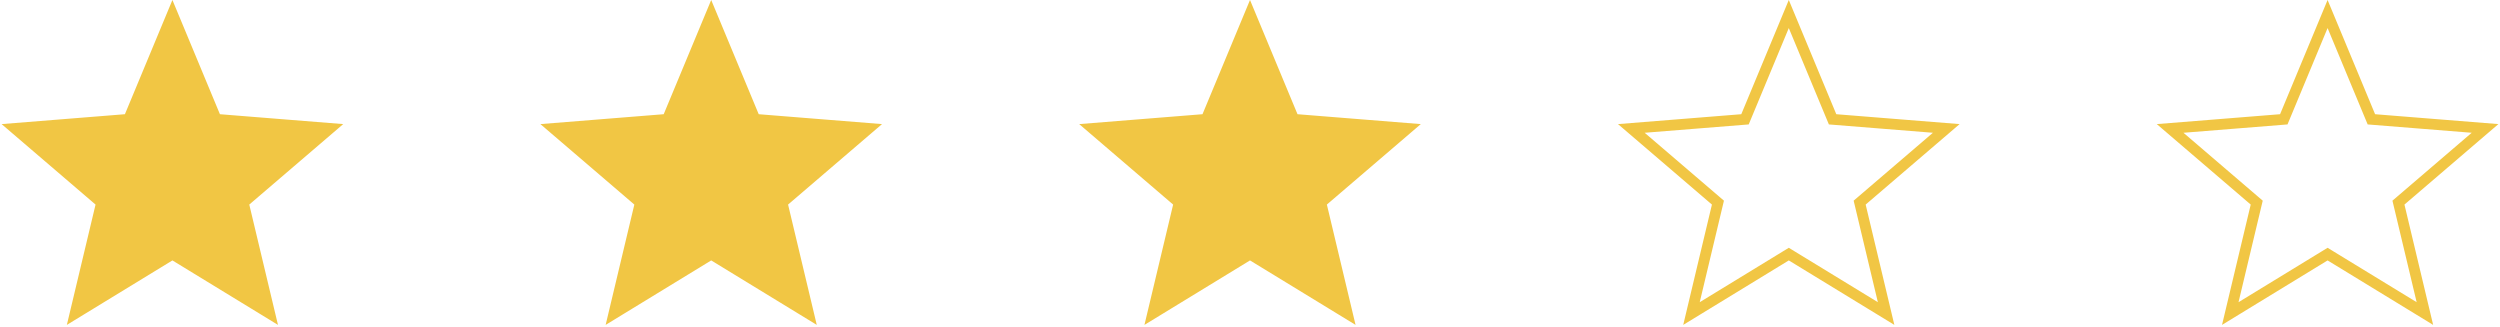
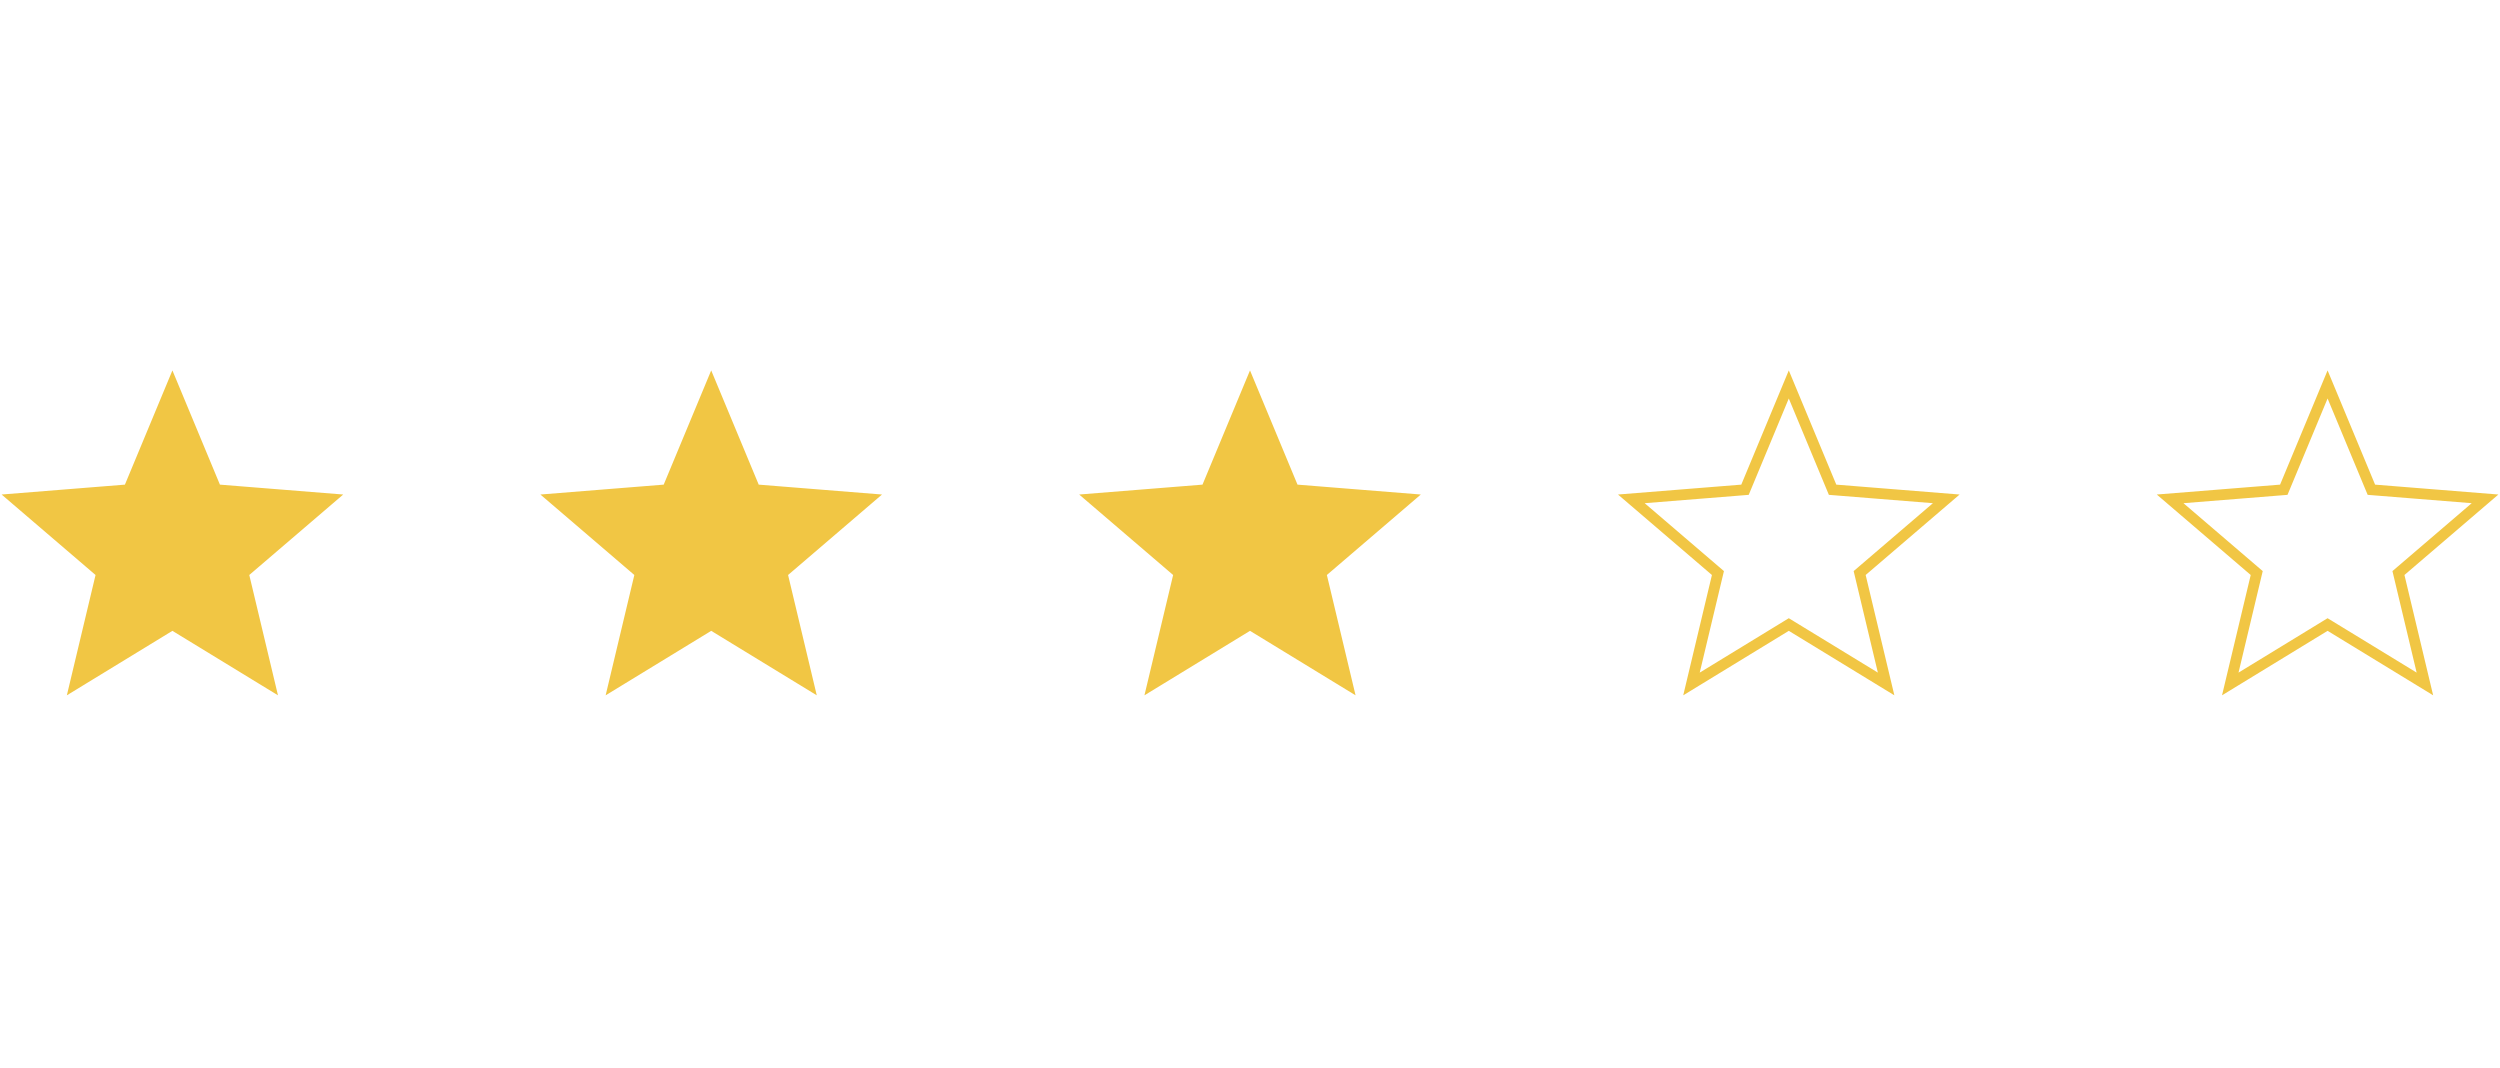
- <svg xmlns="http://www.w3.org/2000/svg" width="696" height="91" viewBox="0 0 696 91" fill="none">
+ <svg xmlns="http://www.w3.org/2000/svg" width="96" height="41" viewBox="0 0 696 91" fill="none">
  <path d="M48 3.906L59.84 32.373L60.192 33.219L61.105 33.292L91.838 35.756L68.423 55.814L67.727 56.41L67.94 57.301L75.093 87.291L48.782 71.22L48 70.742L47.218 71.22L20.907 87.291L28.06 57.301L28.273 56.41L27.577 55.814L4.162 35.756L34.895 33.292L35.808 33.219L36.16 32.373L48 3.906Z" fill="#F1C644" stroke="#F1C644" stroke-width="3" />
  <path d="M198 3.906L209.84 32.373L210.192 33.219L211.105 33.292L241.838 35.756L218.423 55.814L217.727 56.41L217.94 57.301L225.093 87.291L198.782 71.22L198 70.742L197.218 71.22L170.907 87.291L178.06 57.301L178.273 56.41L177.577 55.814L154.162 35.756L184.895 33.292L185.808 33.219L186.16 32.373L198 3.906Z" fill="#F1C644" stroke="#F1C644" stroke-width="3" />
  <path d="M348 3.906L359.84 32.373L360.192 33.219L361.105 33.292L391.838 35.756L368.423 55.814L367.727 56.41L367.94 57.301L375.093 87.291L348.782 71.22L348 70.742L347.218 71.22L320.907 87.291L328.06 57.301L328.273 56.41L327.577 55.814L304.162 35.756L334.895 33.292L335.808 33.219L336.16 32.373L348 3.906Z" fill="#F1C644" stroke="#F1C644" stroke-width="3" />
  <path d="M498 3.906L509.84 32.373L510.192 33.219L511.105 33.292L541.838 35.756L518.423 55.814L517.727 56.41L517.94 57.301L525.093 87.291L498.782 71.22L498 70.742L497.218 71.22L470.907 87.291L478.06 57.301L478.273 56.41L477.577 55.814L454.162 35.756L484.895 33.292L485.808 33.219L486.16 32.373L498 3.906Z" stroke="#F1C644" stroke-width="3" />
  <path d="M648 3.906L659.84 32.373L660.192 33.219L661.105 33.292L691.838 35.756L668.423 55.814L667.727 56.41L667.94 57.301L675.093 87.291L648.782 71.22L648 70.742L647.218 71.22L620.907 87.291L628.06 57.301L628.273 56.41L627.577 55.814L604.162 35.756L634.895 33.292L635.808 33.219L636.16 32.373L648 3.906Z" stroke="#F1C644" stroke-width="3" />
</svg>
